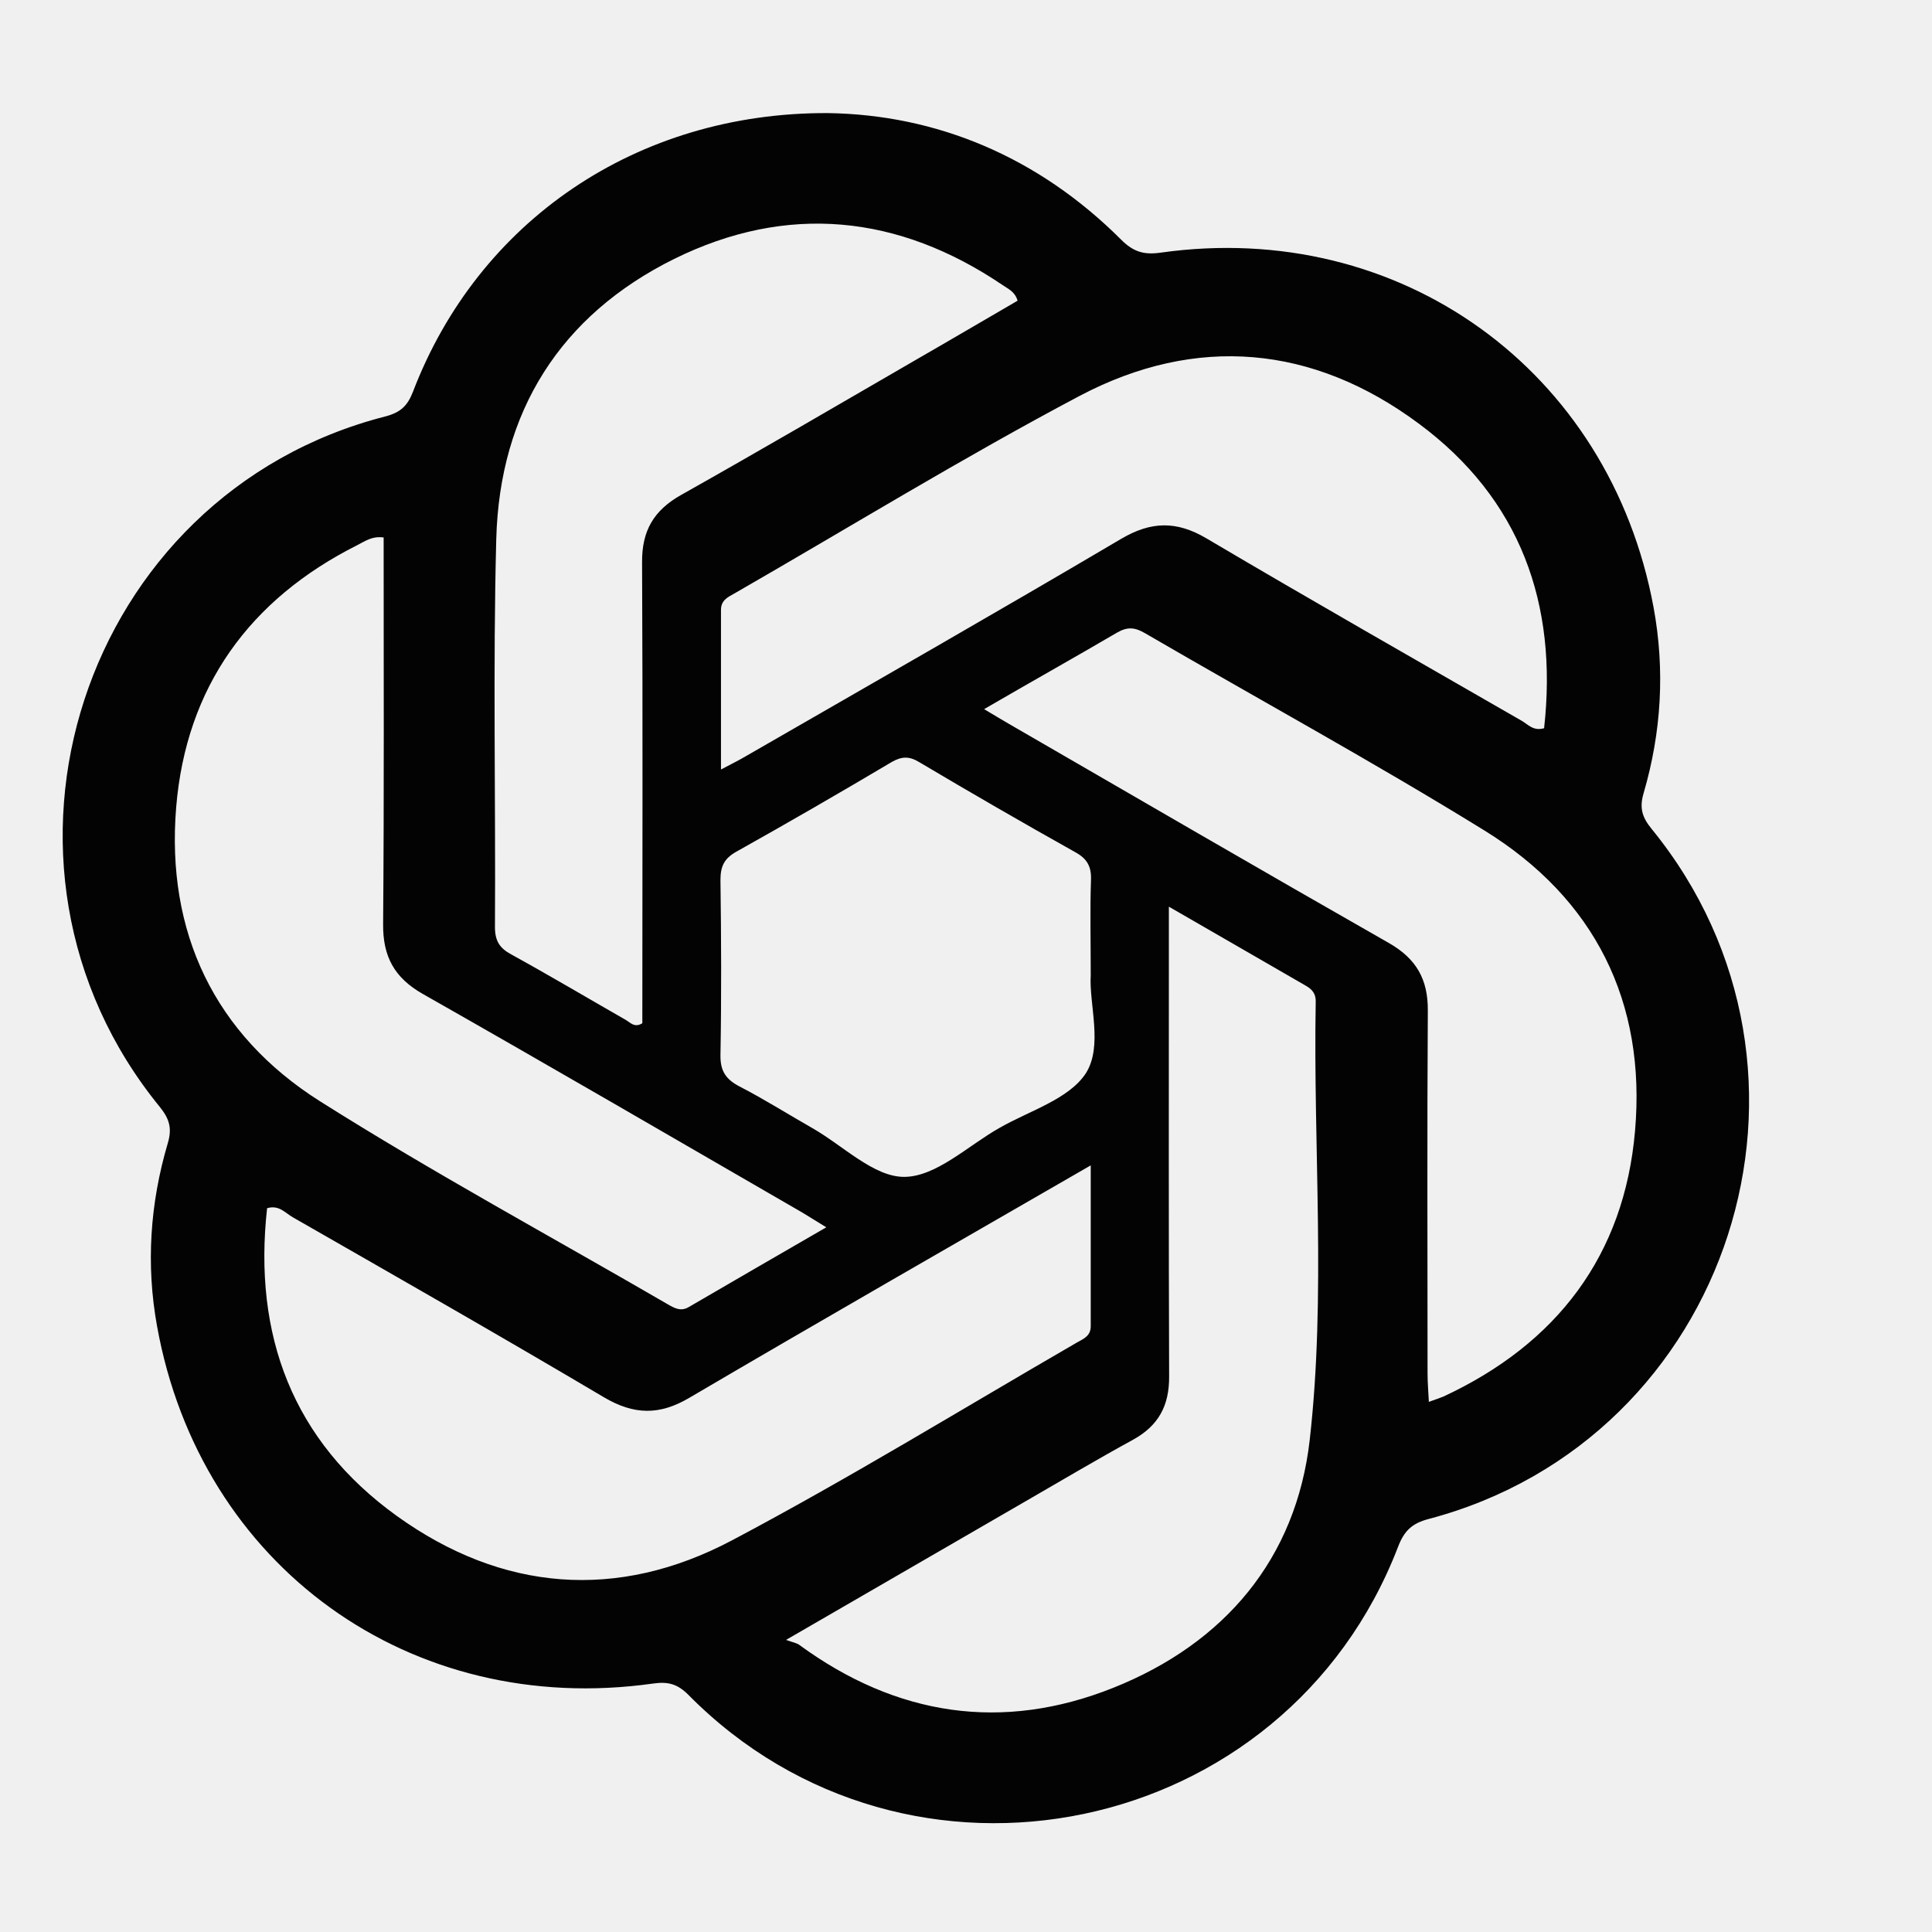
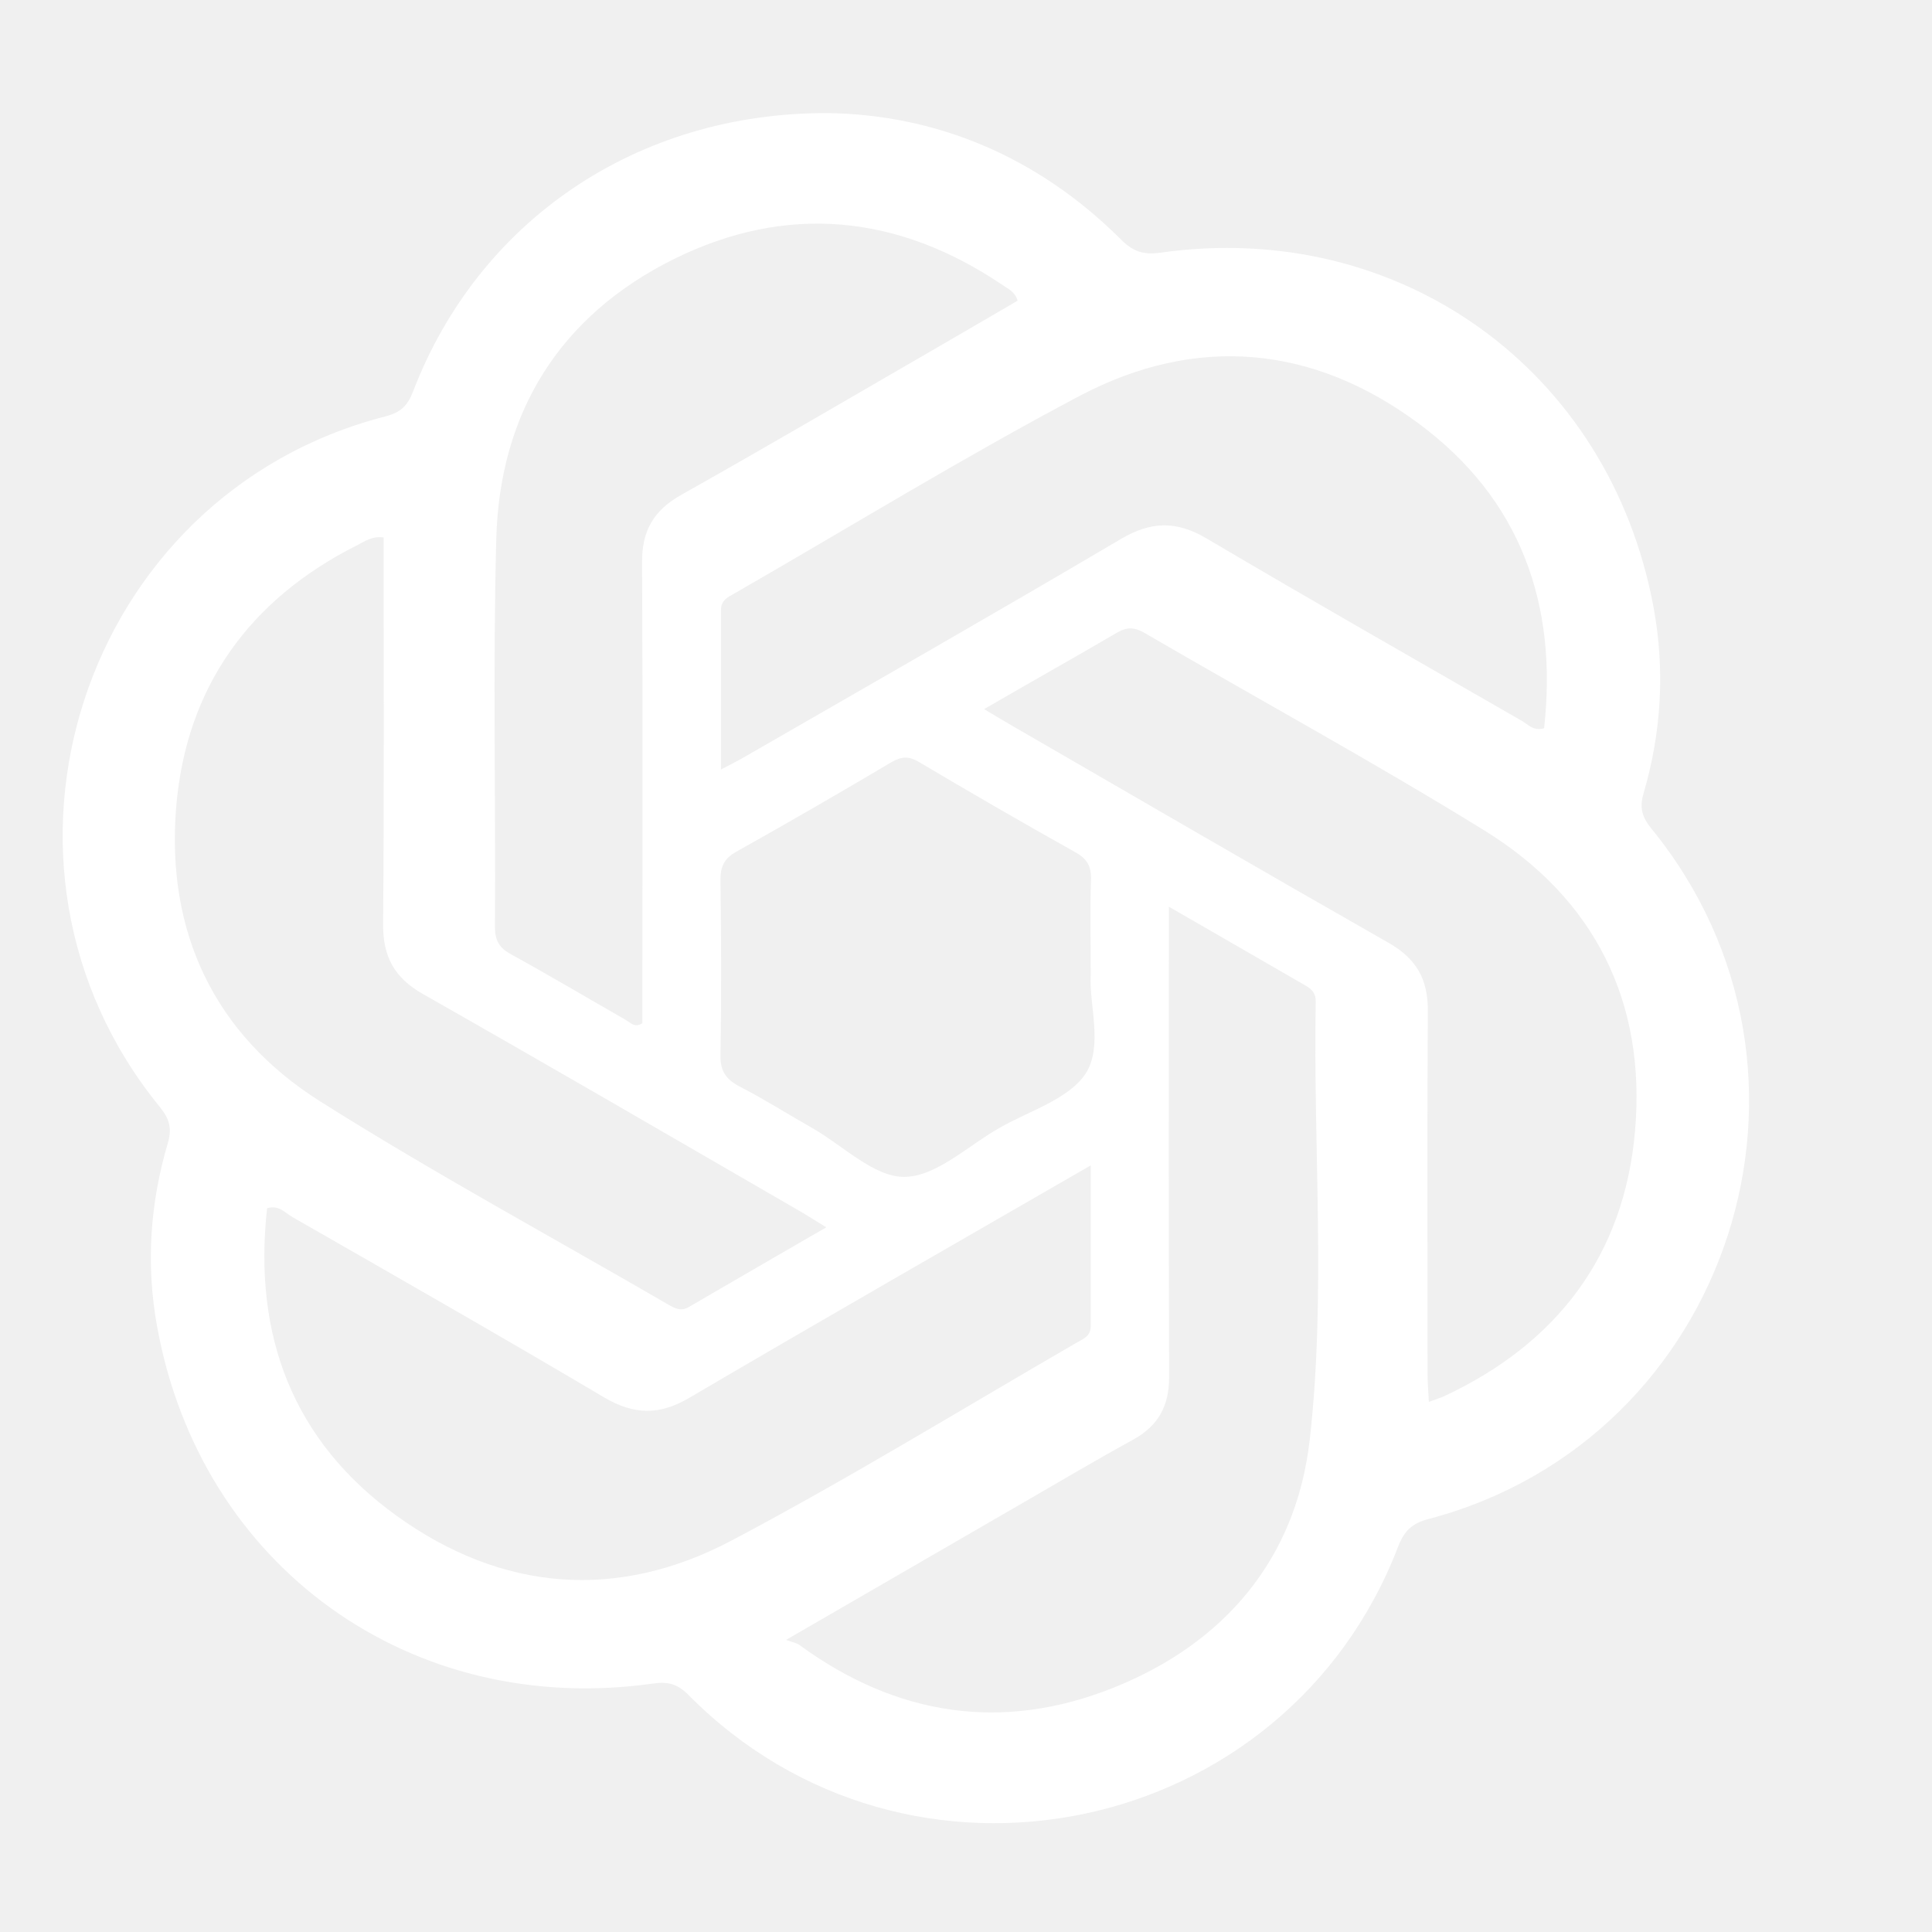
<svg xmlns="http://www.w3.org/2000/svg" viewBox="0 0 1089 1024" width="64" height="64">
-   <path d="M466.635 31.246c61.125 0.884 118.421 24.45 165.406 71.435 6.923 6.923 12.961 8.543 22.241 7.217 134.77-19 253.044 66.133 277.788 200.019 6.481 35.202 4.419 70.257-5.597 104.576-2.504 8.396-0.884 13.698 4.566 20.326 111.498 136.832 44.776 343.774-125.638 388.845-9.721 2.504-13.993 6.923-17.38 15.76-63.335 164.67-276.021 209.004-400.039 83.366-6.186-6.186-11.489-7.512-19.884-6.333-136.685 19.295-255.106-65.986-279.556-201.345-6.333-34.76-3.977-69.373 6.039-103.25 2.504-8.396 0.884-13.698-4.419-20.326-111.94-136.979-44.04-345.394 126.964-389.287 8.543-2.209 12.52-5.892 15.613-13.845 36.822-96.327 126.227-157.6 233.896-157.158z m148.173 593.136c-77.327 44.629-152.15 87.49-226.384 131.088-16.791 9.868-31.078 9.574-47.869-0.295-58.179-34.466-116.801-67.901-175.422-101.483-4.271-2.357-7.806-7.217-14.582-5.155-7.954 71.583 14.434 131.235 73.203 173.507 59.21 42.567 124.312 47.869 188.825 13.698 65.986-34.908 129.762-74.087 194.422-111.498 3.682-2.062 7.806-3.682 7.806-9.132v-90.73z m-41.241-487.382c-1.473-5.155-5.302-6.628-8.248-8.69-58.916-39.916-121.661-46.249-185.29-14.876-64.218 31.815-98.39 86.164-100.304 157.895-1.915 72.908-0.295 145.817-0.736 218.725 0 7.806 2.651 11.93 9.279 15.465 21.652 11.93 43.009 24.597 64.366 36.822 2.651 1.473 5.008 4.713 9.427 1.915 0-86.312 0.295-173.065-0.147-259.819-0.147-17.822 6.628-29.311 22.093-38.001 44.776-25.187 89.11-51.11 133.592-76.885 18.706-10.752 37.412-21.799 55.97-32.551z m85.281 341.565v18.853c0 81.893-0.147 163.933 0.147 245.826 0.147 16.644-6.039 27.985-20.621 35.939-20.473 11.194-40.505 23.124-60.683 34.76-43.45 25.187-87.048 50.373-134.623 77.916 4.124 1.473 6.186 1.767 7.659 2.946 54.644 39.916 114.297 49.047 176.895 24.008 62.598-25.039 102.955-72.614 110.615-139.631 9.279-81.893 1.915-164.67 3.388-247.005 0.147-4.419-1.915-6.923-5.45-8.985-25.039-14.434-49.931-28.869-77.327-44.629zM554.714 367.214c6.039 3.682 10.163 6.039 14.14 8.396 71.288 41.241 142.429 82.63 214.012 123.429 15.465 8.837 22.093 20.473 21.946 38.148-0.442 68.195-0.147 136.39-0.147 204.585 0 5.008 0.442 9.868 0.736 15.907 3.682-1.326 5.892-2.062 8.101-2.946 64.071-29.753 102.072-79.684 108.111-149.794 6.333-72.614-22.683-130.941-84.986-169.383-62.745-38.737-127.553-74.087-191.329-111.204-5.597-3.24-9.721-3.682-15.613-0.295-24.156 14.14-48.606 27.838-74.97 43.156zM216.242 270.445c-6.628-0.884-10.605 2.209-14.729 4.271-60.978 30.636-96.622 80.126-102.219 147.879-5.744 70.257 21.504 127.995 81.157 165.701 63.924 40.357 130.646 76.443 196.043 114.444 3.83 2.209 7.364 4.124 11.783 1.473 25.334-14.729 50.668-29.458 77.474-44.923-5.597-3.388-9.427-5.892-13.403-8.248-71.288-41.241-142.429-82.63-214.012-123.281-16.055-9.132-22.535-21.062-22.388-39.326 0.589-72.319 0.295-144.786 0.295-217.989z m190.151 130.793c6.186-3.24 10.31-5.302 14.287-7.659 70.552-40.652 141.251-81.009 211.361-122.398 16.791-9.868 31.078-10.163 47.869-0.295 59.063 34.908 118.568 68.784 177.926 102.955 3.535 2.062 6.481 5.892 12.52 4.124 7.806-70.11-13.403-129.32-70.699-171.74-59.505-44.187-125.344-50.226-191.035-15.613-65.986 34.908-129.762 74.087-194.57 111.351-3.682 2.062-7.659 3.83-7.659 9.279v89.994z m208.415 115.917c0-20.179-0.442-36.97 0.147-53.613 0.295-7.659-2.209-12.078-8.985-15.76-29.458-16.496-58.769-33.435-87.785-50.668-5.597-3.388-9.721-3.388-15.465-0.147-29.016 17.233-58.327 34.171-87.785 50.668-6.775 3.83-8.837 8.248-8.837 15.907 0.442 32.846 0.589 65.838 0 98.684-0.147 8.985 3.093 13.698 10.752 17.675 13.993 7.217 27.249 15.613 40.947 23.419 17.38 9.868 34.76 27.69 51.993 27.543 17.969-0.147 35.791-17.527 53.466-27.543 16.938-9.721 39.179-16.202 48.753-30.784 9.868-15.465 1.767-39.032 2.799-55.381z" fill="#030303" />
+   <path d="M466.635 31.246c61.125 0.884 118.421 24.45 165.406 71.435 6.923 6.923 12.961 8.543 22.241 7.217 134.77-19 253.044 66.133 277.788 200.019 6.481 35.202 4.419 70.257-5.597 104.576-2.504 8.396-0.884 13.698 4.566 20.326 111.498 136.832 44.776 343.774-125.638 388.845-9.721 2.504-13.993 6.923-17.38 15.76-63.335 164.67-276.021 209.004-400.039 83.366-6.186-6.186-11.489-7.512-19.884-6.333-136.685 19.295-255.106-65.986-279.556-201.345-6.333-34.76-3.977-69.373 6.039-103.25 2.504-8.396 0.884-13.698-4.419-20.326-111.94-136.979-44.04-345.394 126.964-389.287 8.543-2.209 12.52-5.892 15.613-13.845 36.822-96.327 126.227-157.6 233.896-157.158z m148.173 593.136c-77.327 44.629-152.15 87.49-226.384 131.088-16.791 9.868-31.078 9.574-47.869-0.295-58.179-34.466-116.801-67.901-175.422-101.483-4.271-2.357-7.806-7.217-14.582-5.155-7.954 71.583 14.434 131.235 73.203 173.507 59.21 42.567 124.312 47.869 188.825 13.698 65.986-34.908 129.762-74.087 194.422-111.498 3.682-2.062 7.806-3.682 7.806-9.132v-90.73z m-41.241-487.382c-1.473-5.155-5.302-6.628-8.248-8.69-58.916-39.916-121.661-46.249-185.29-14.876-64.218 31.815-98.39 86.164-100.304 157.895-1.915 72.908-0.295 145.817-0.736 218.725 0 7.806 2.651 11.93 9.279 15.465 21.652 11.93 43.009 24.597 64.366 36.822 2.651 1.473 5.008 4.713 9.427 1.915 0-86.312 0.295-173.065-0.147-259.819-0.147-17.822 6.628-29.311 22.093-38.001 44.776-25.187 89.11-51.11 133.592-76.885 18.706-10.752 37.412-21.799 55.97-32.551z m85.281 341.565v18.853c0 81.893-0.147 163.933 0.147 245.826 0.147 16.644-6.039 27.985-20.621 35.939-20.473 11.194-40.505 23.124-60.683 34.76-43.45 25.187-87.048 50.373-134.623 77.916 4.124 1.473 6.186 1.767 7.659 2.946 54.644 39.916 114.297 49.047 176.895 24.008 62.598-25.039 102.955-72.614 110.615-139.631 9.279-81.893 1.915-164.67 3.388-247.005 0.147-4.419-1.915-6.923-5.45-8.985-25.039-14.434-49.931-28.869-77.327-44.629zM554.714 367.214c6.039 3.682 10.163 6.039 14.14 8.396 71.288 41.241 142.429 82.63 214.012 123.429 15.465 8.837 22.093 20.473 21.946 38.148-0.442 68.195-0.147 136.39-0.147 204.585 0 5.008 0.442 9.868 0.736 15.907 3.682-1.326 5.892-2.062 8.101-2.946 64.071-29.753 102.072-79.684 108.111-149.794 6.333-72.614-22.683-130.941-84.986-169.383-62.745-38.737-127.553-74.087-191.329-111.204-5.597-3.24-9.721-3.682-15.613-0.295-24.156 14.14-48.606 27.838-74.97 43.156zM216.242 270.445c-6.628-0.884-10.605 2.209-14.729 4.271-60.978 30.636-96.622 80.126-102.219 147.879-5.744 70.257 21.504 127.995 81.157 165.701 63.924 40.357 130.646 76.443 196.043 114.444 3.83 2.209 7.364 4.124 11.783 1.473 25.334-14.729 50.668-29.458 77.474-44.923-5.597-3.388-9.427-5.892-13.403-8.248-71.288-41.241-142.429-82.63-214.012-123.281-16.055-9.132-22.535-21.062-22.388-39.326 0.589-72.319 0.295-144.786 0.295-217.989z m190.151 130.793c6.186-3.24 10.31-5.302 14.287-7.659 70.552-40.652 141.251-81.009 211.361-122.398 16.791-9.868 31.078-10.163 47.869-0.295 59.063 34.908 118.568 68.784 177.926 102.955 3.535 2.062 6.481 5.892 12.52 4.124 7.806-70.11-13.403-129.32-70.699-171.74-59.505-44.187-125.344-50.226-191.035-15.613-65.986 34.908-129.762 74.087-194.57 111.351-3.682 2.062-7.659 3.83-7.659 9.279v89.994z m208.415 115.917c0-20.179-0.442-36.97 0.147-53.613 0.295-7.659-2.209-12.078-8.985-15.76-29.458-16.496-58.769-33.435-87.785-50.668-5.597-3.388-9.721-3.388-15.465-0.147-29.016 17.233-58.327 34.171-87.785 50.668-6.775 3.83-8.837 8.248-8.837 15.907 0.442 32.846 0.589 65.838 0 98.684-0.147 8.985 3.093 13.698 10.752 17.675 13.993 7.217 27.249 15.613 40.947 23.419 17.38 9.868 34.76 27.69 51.993 27.543 17.969-0.147 35.791-17.527 53.466-27.543 16.938-9.721 39.179-16.202 48.753-30.784 9.868-15.465 1.767-39.032 2.799-55.381z" fill="#ffffff" />
</svg>
